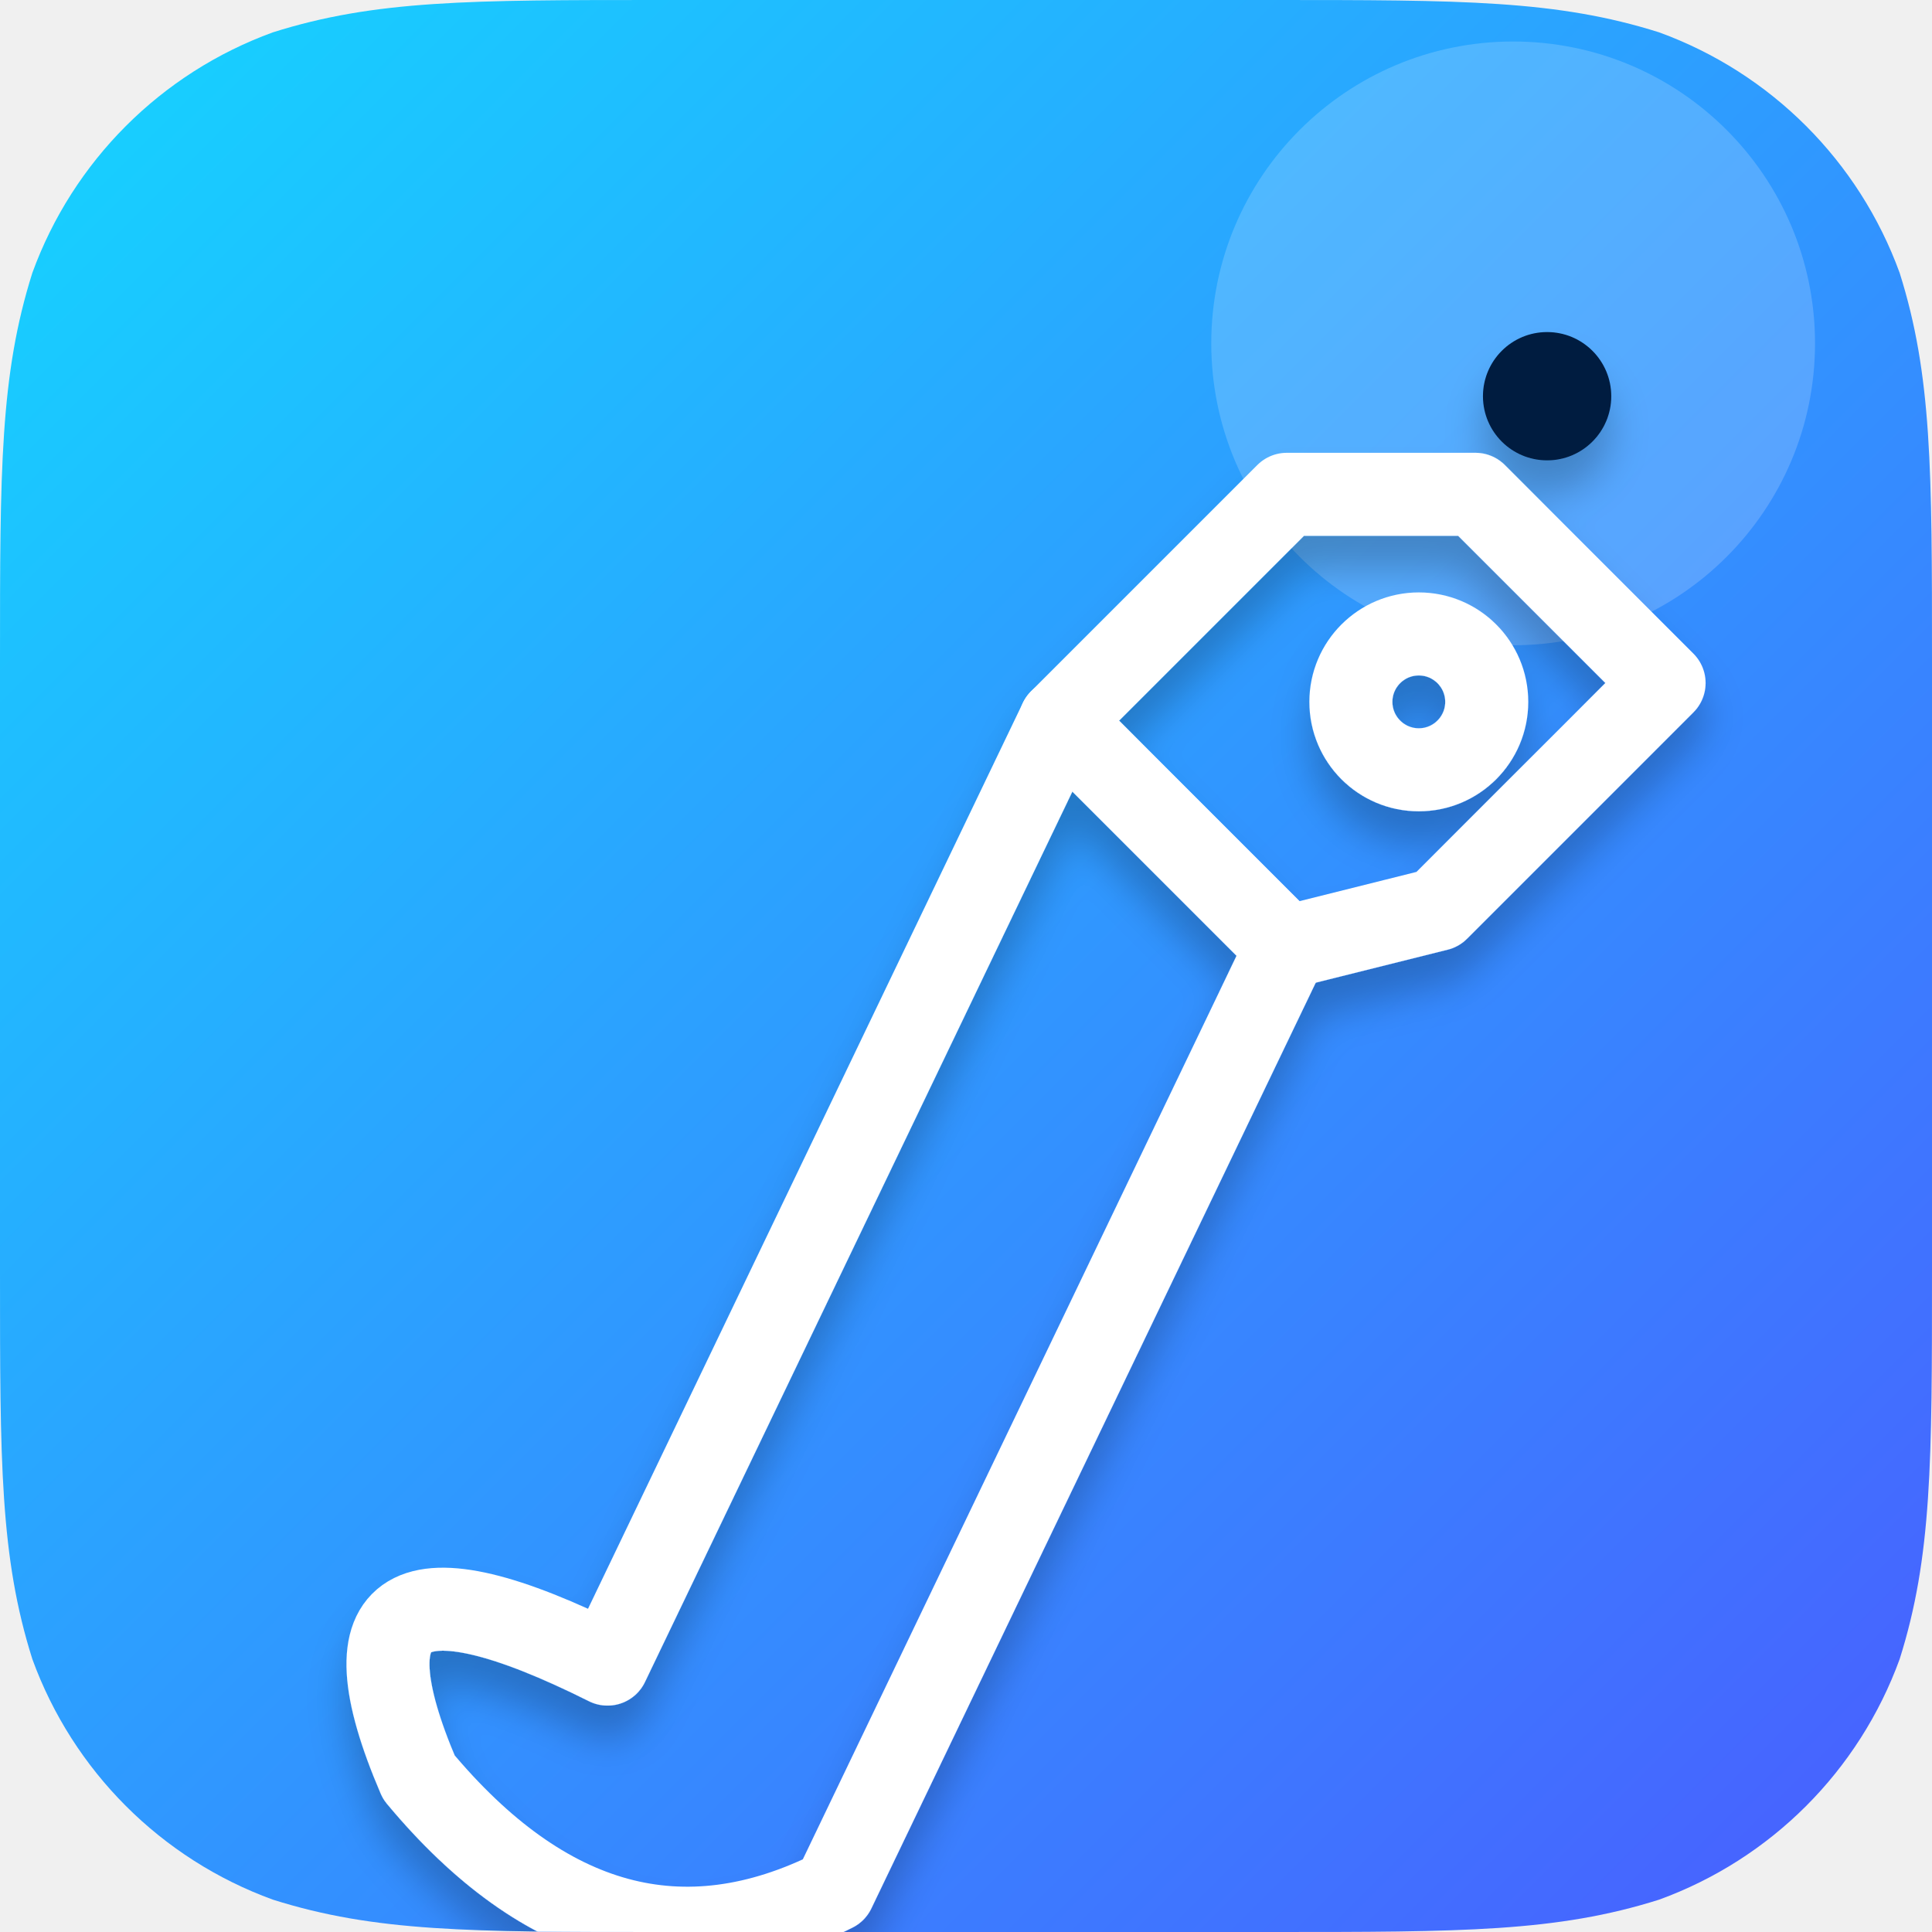
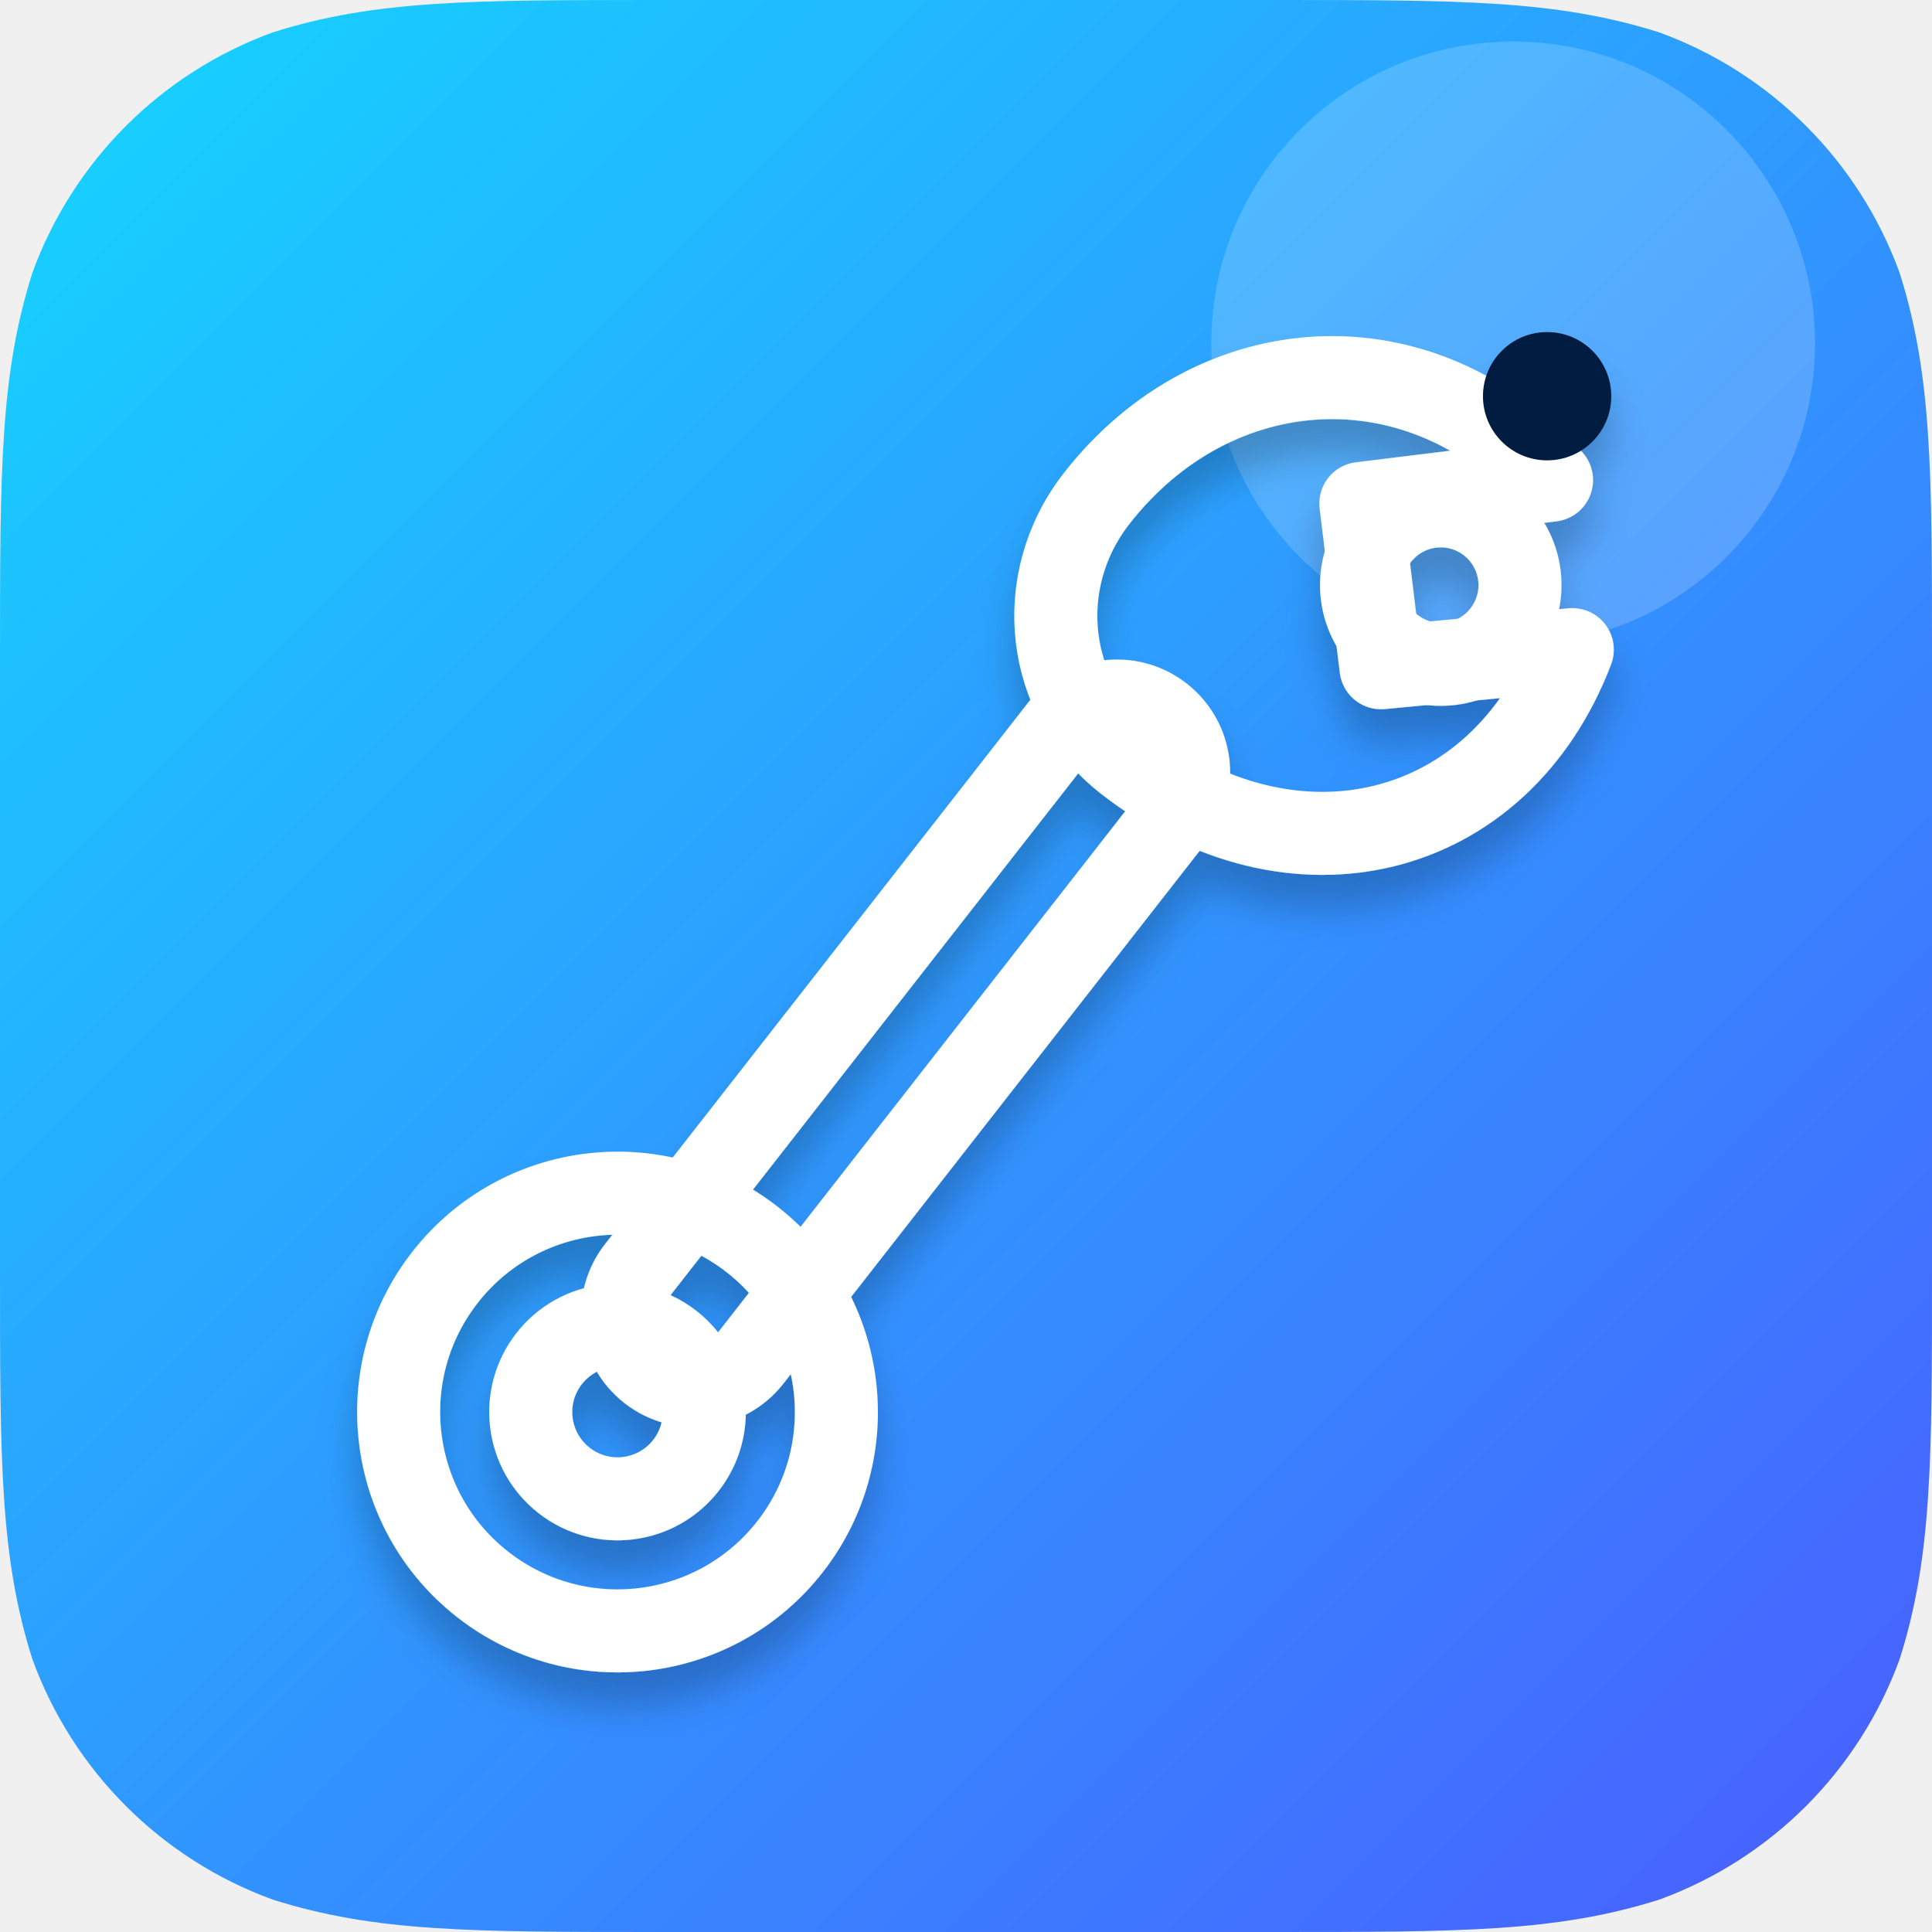
<svg xmlns="http://www.w3.org/2000/svg" viewBox="0 0 1024 1024" width="1024" height="1024" role="img" aria-label="Monoline Tools">
  <defs>
    <clipPath id="sq">
      <path d="M 350.06 0 L 673.94 0 C 774.74 0 825.13 0 879.39 17.15 L 879.39 17.15 C 938.62 38.71 985.29 85.38 1006.85 144.61 C 1024 198.87 1024 249.26 1024 350.06 L 1024 673.94 C 1024 774.74 1024 825.13 1006.85 879.39 L 1006.85 879.39 C 985.29 938.62 938.62 985.29 879.39 1006.85 C 825.13 1024 774.74 1024 673.94 1024 L 350.06 1024 C 249.26 1024 198.87 1024 144.61 1006.85 L 144.61 1006.85 C 85.38 985.29 38.71 938.62 17.15 879.39 C 0 825.13 0 774.74 0 673.94 L 0 350.06 C 0 249.26 0 198.87 17.15 144.61 L 17.15 144.61 C 38.71 85.38 85.38 38.71 144.61 17.15 C 198.87 0 249.26 0 350.06 0 Z" />
    </clipPath>
    <linearGradient id="bgmonolinetools" x1="0" y1="0" x2="1" y2="1">
      <stop offset="0" stop-color="#14d6ff" />
      <stop offset="1" stop-color="#4a5cff" />
    </linearGradient>
    <filter id="shmonolinetools" x="-20%" y="-20%" width="140%" height="140%">
      <feDropShadow dx="0" dy="18" stdDeviation="10" flood-color="#000" flood-opacity=".22" />
    </filter>
  </defs>
  <g clip-path="url(#sq)">
    <rect width="1024" height="1024" fill="url(#bgmonolinetools)" />
    <circle cx="802" cy="182" r="160" fill="#ffffff" opacity=".18" />
    <g filter="url(#shmonolinetools)">
      <g fill="none" stroke="#ffffff" stroke-width="44" stroke-linecap="round" stroke-linejoin="round">
-         <path d="M 322 882 L 562 382 L 682 502 L 442 1002 Q 322 1062 222 942 Q 162 802 322 882 Z" fill="none" />
-         <path d="M 562 382 L 682 262 L 782 262 L 882 362 L 762 482 L 682 502 Z" fill="none" />
-         <circle cx="752" cy="372" r="36" fill="none" />
+         <g transform="rotate(38 512 512)">
+           <rect x="474" y="344" width="76" height="440" rx="38" fill="none" />
+           <circle cx="512" cy="812" r="116" fill="none" />
+           <circle cx="512" cy="812" r="46" fill="none" />
+           <path d="M 414 274 C 414 172 496 100 598 118 L 526 190 L 588 252 L 662 182 C 694 286 624 374 512 374 C 458 374 414 330 414 274 Z" fill="none" />
+           <circle cx="586" cy="198" r="42" fill="none" />
+         </g>
      </g>
      <circle cx="820" cy="210" r="34" fill="#001f3f" />
    </g>
  </g>
</svg>
